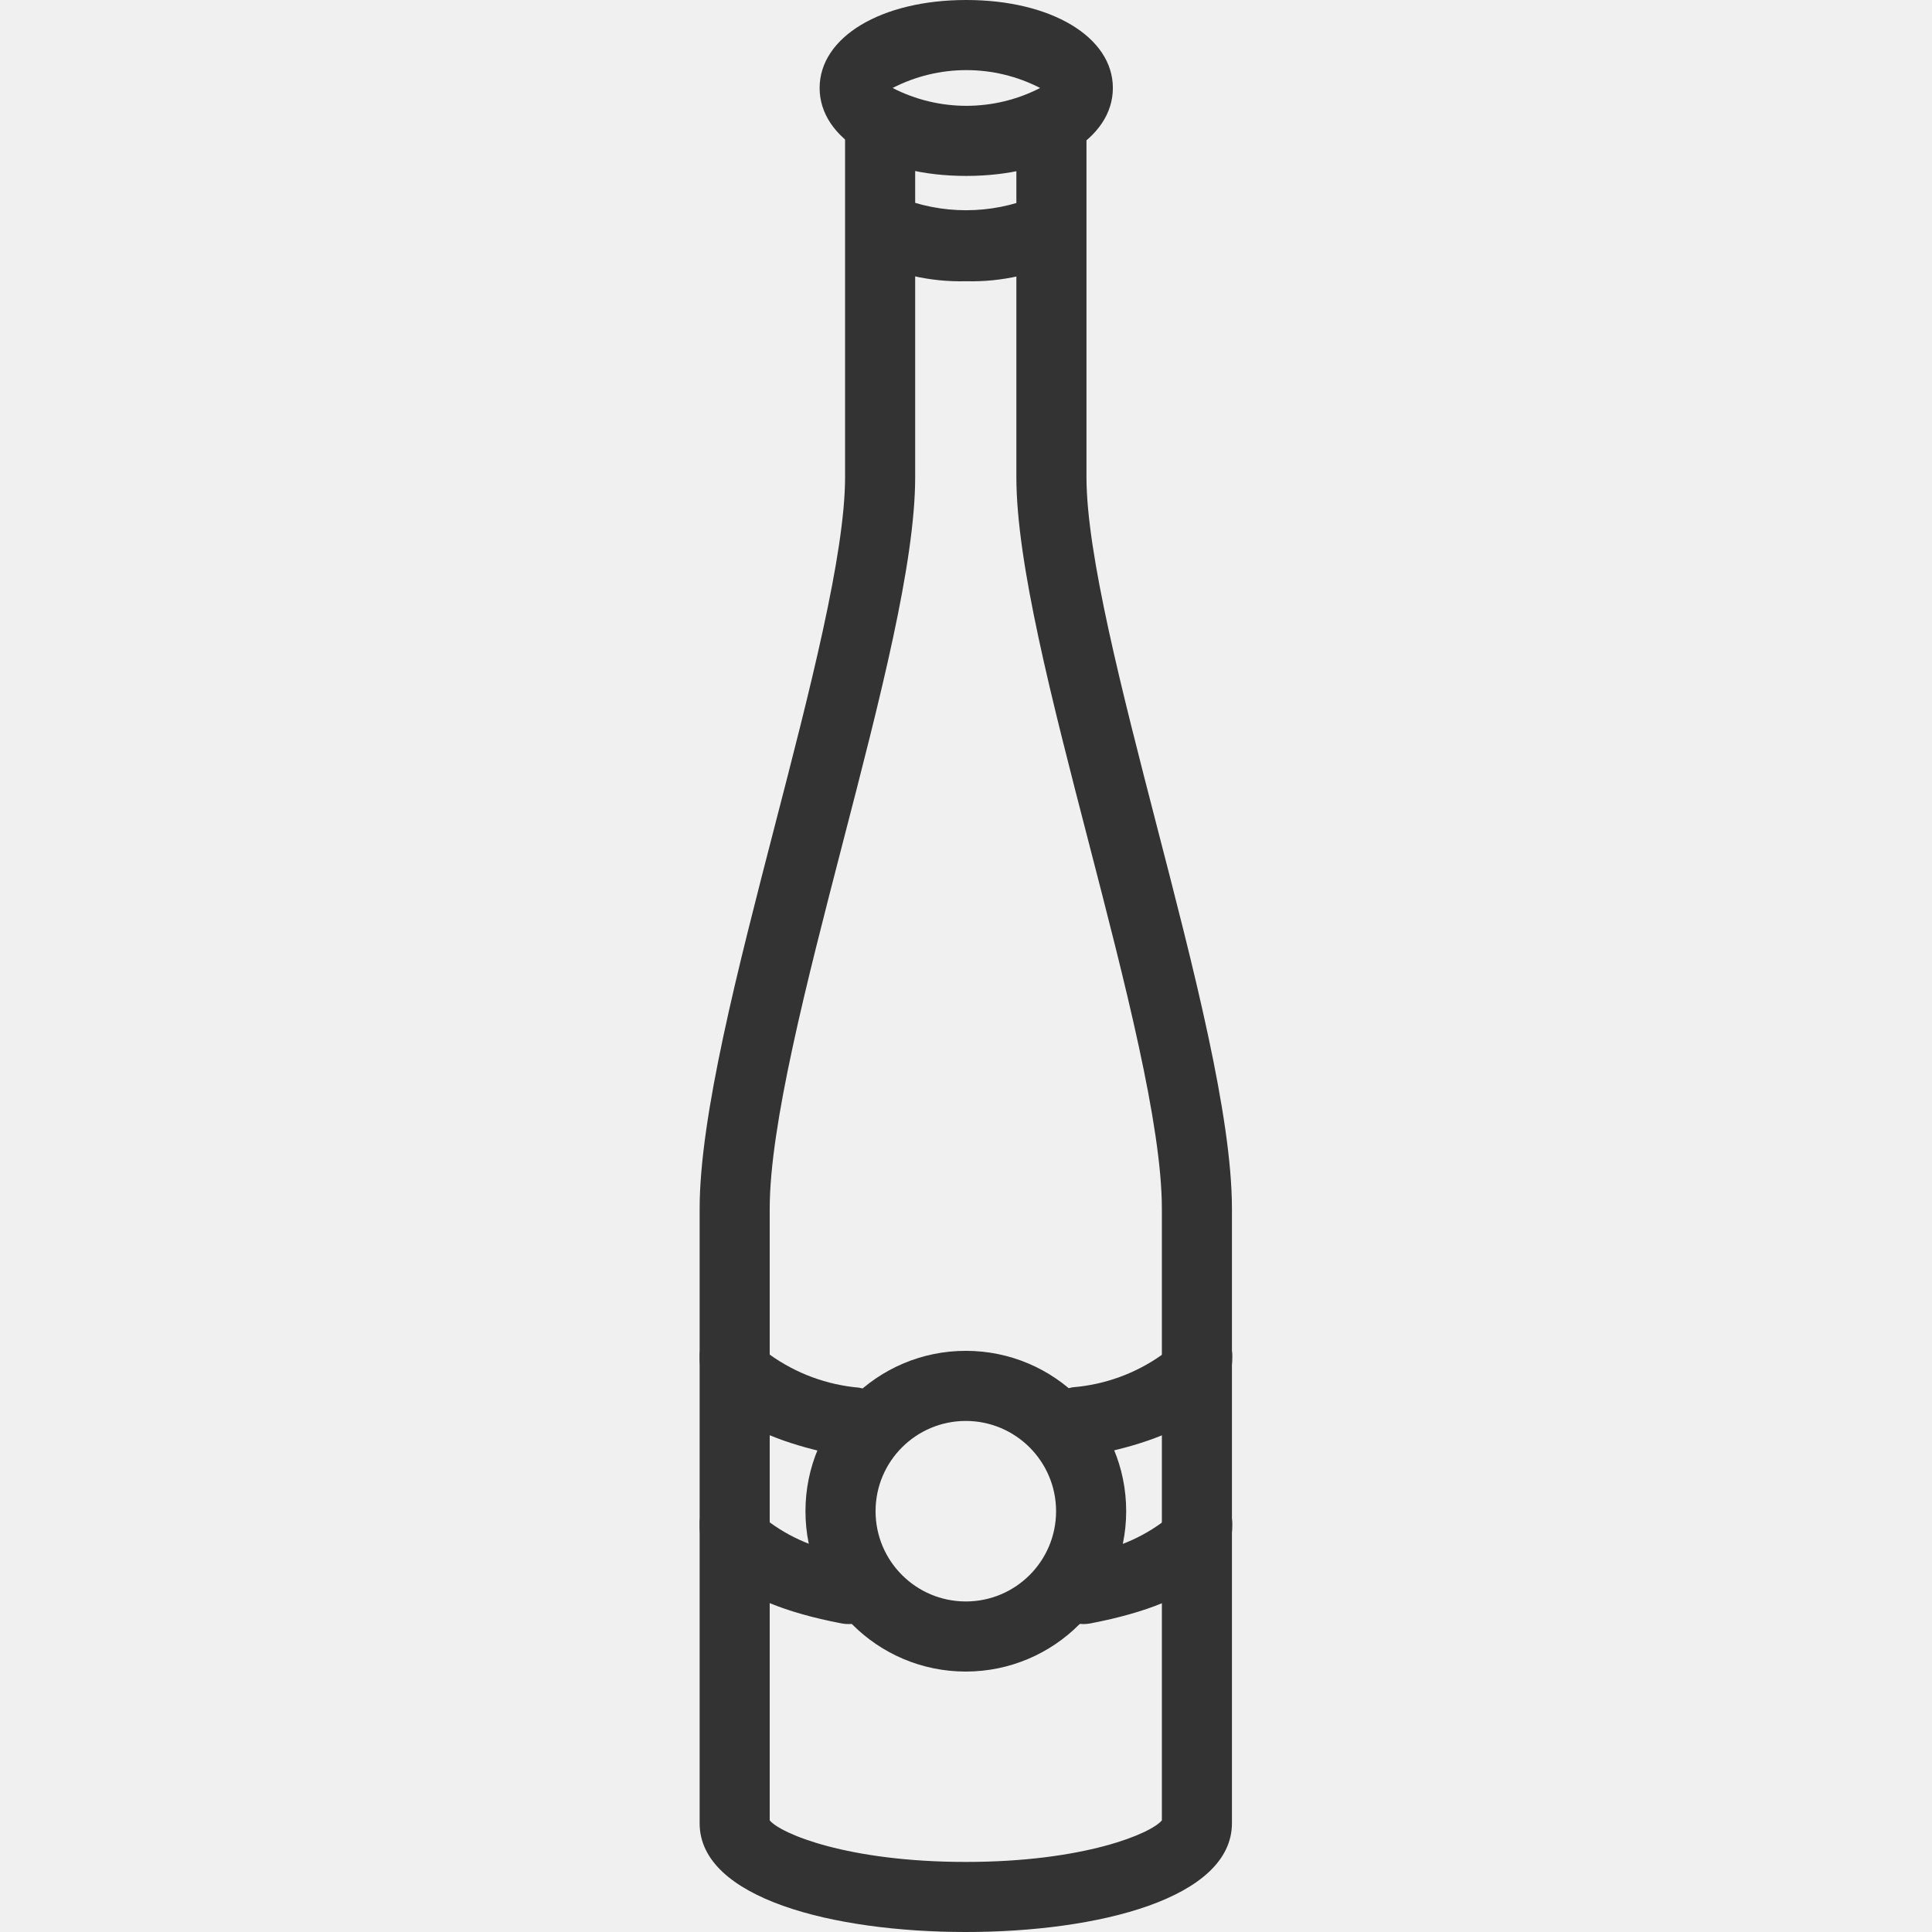
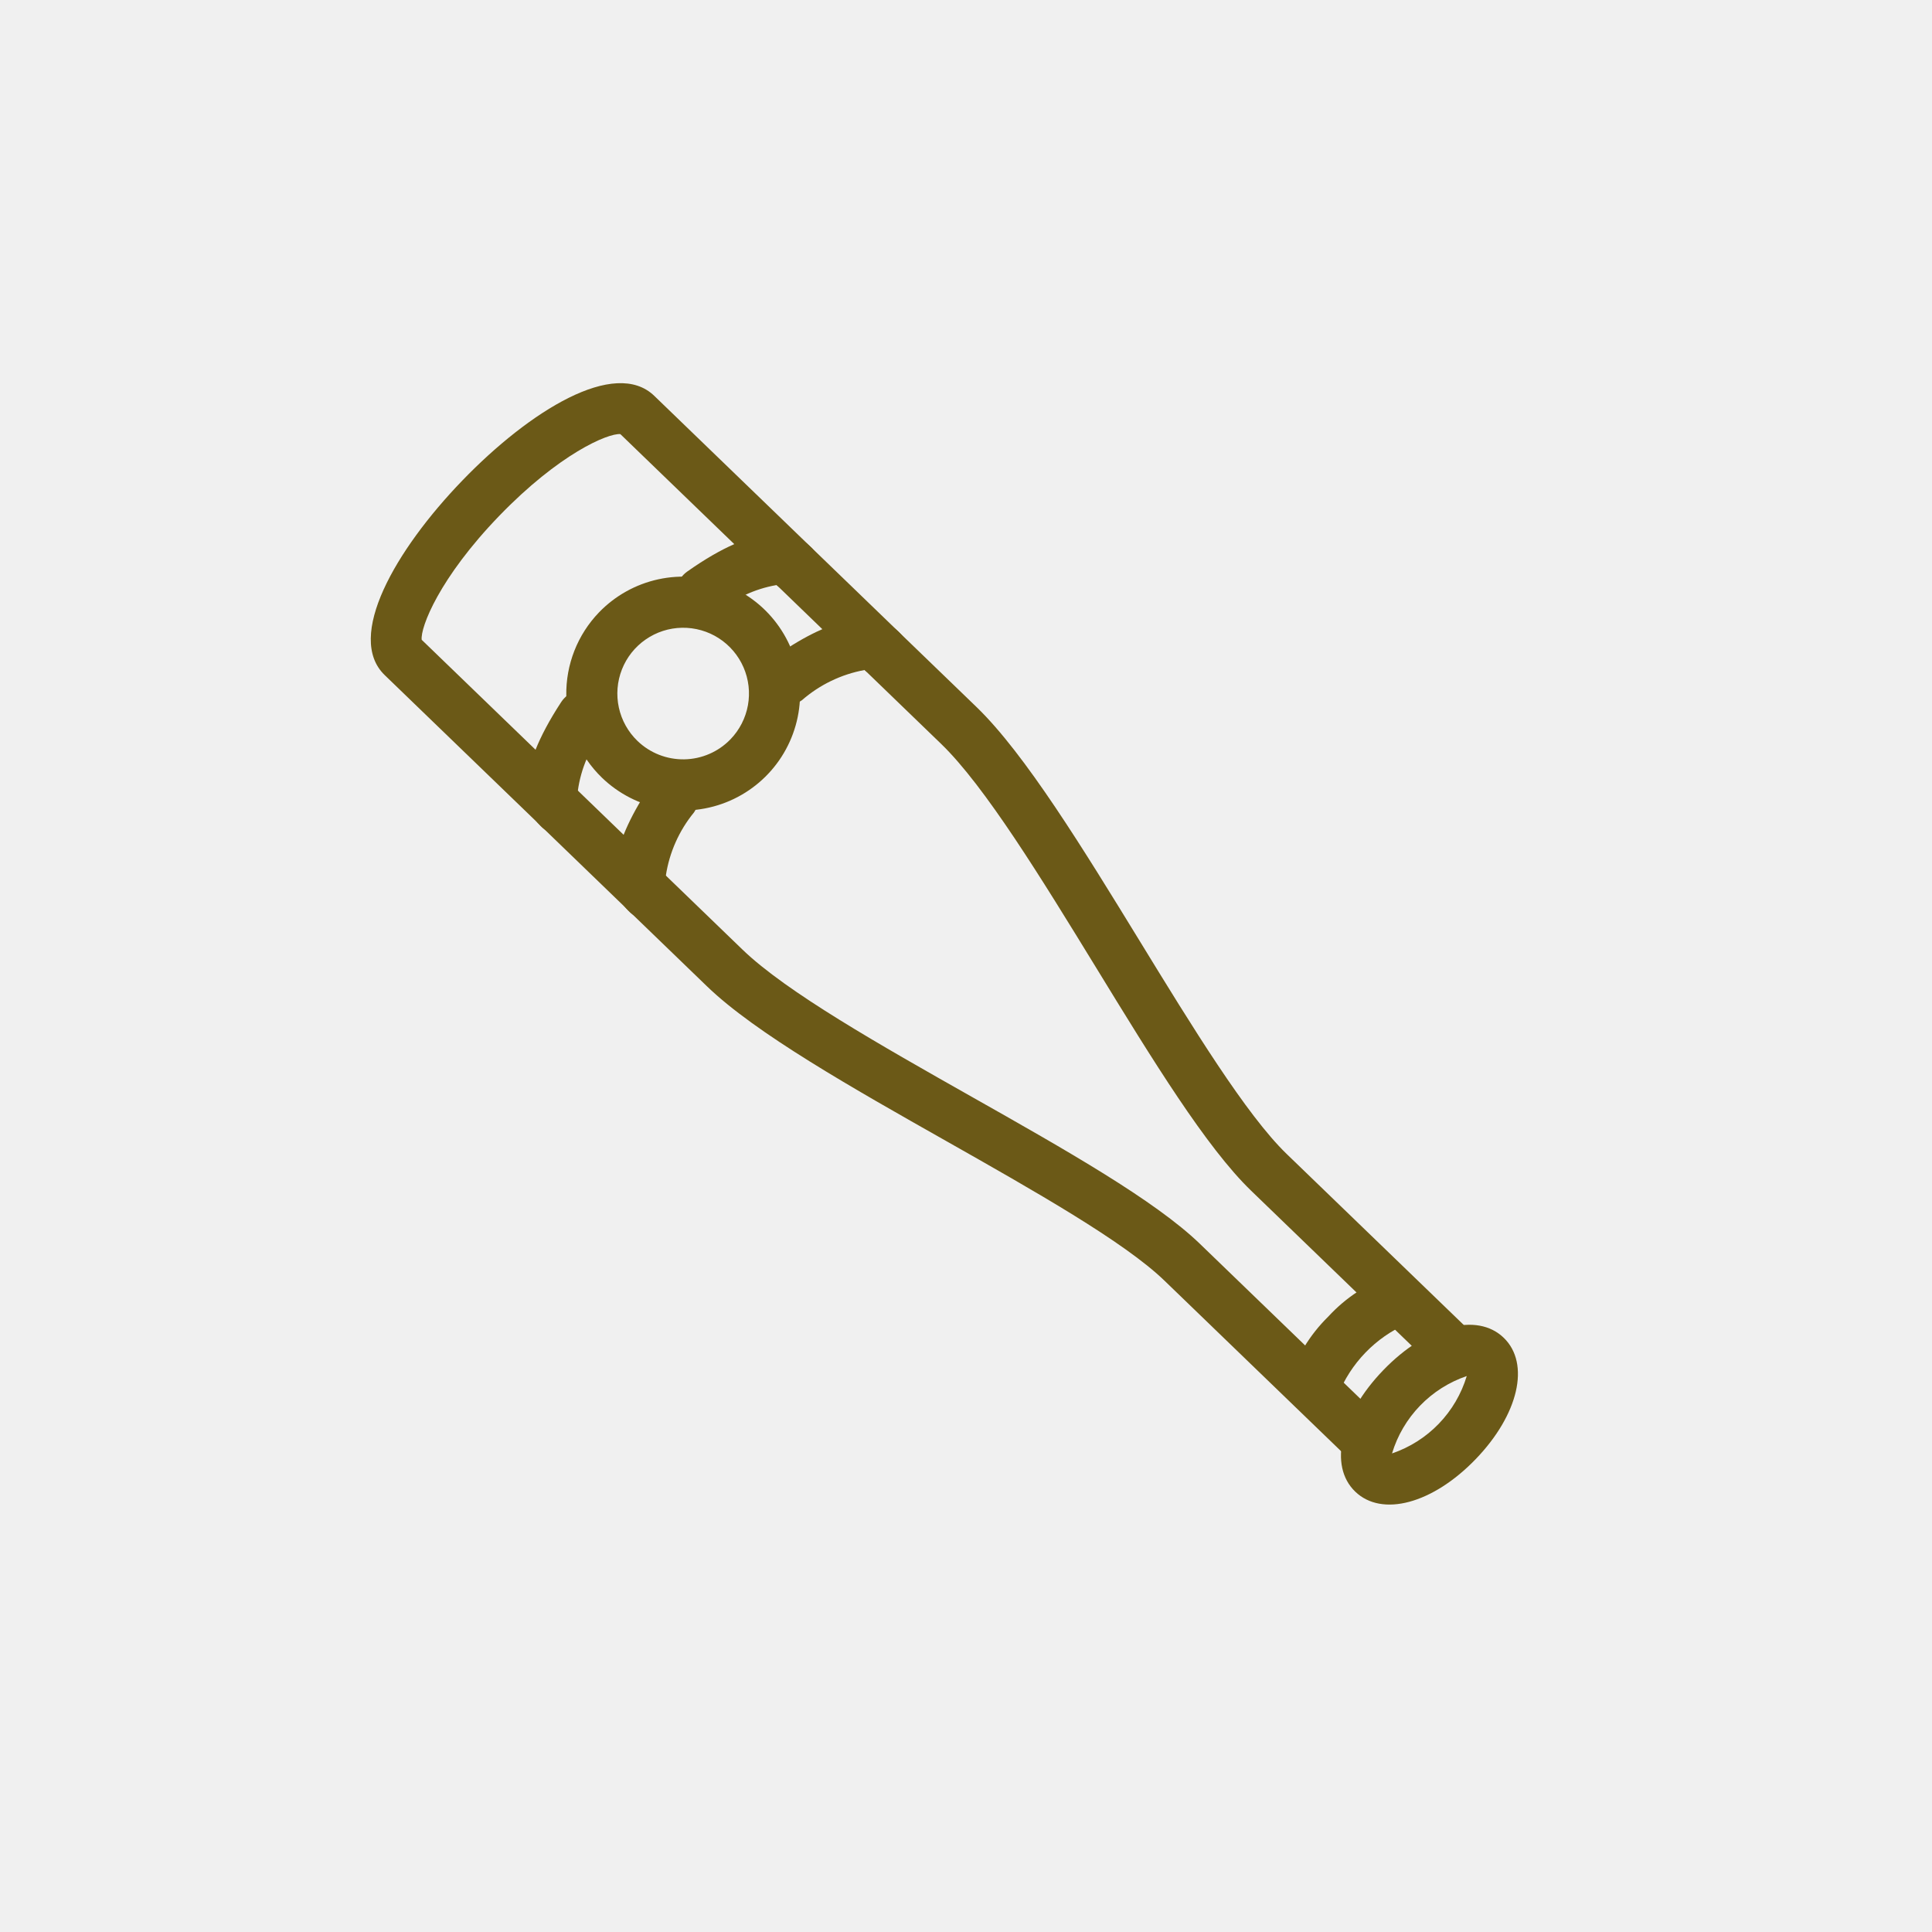
- <svg xmlns="http://www.w3.org/2000/svg" width="800px" height="800px" viewBox="-19.96 0 55.118 55.118">
-   <g id="Group_313" data-name="Group 313" transform="translate(-577.289 -319.387)">
-     <g id="Group_279" data-name="Group 279">
-       <g id="vine_bottle_2" data-name="vine bottle 2">
-         <g id="Group_274" data-name="Group 274">
-           <path id="Path_216" data-name="Path 216" d="M584.883,374.505c-3.781,0-7.594-.96-7.594-3.1v-17.53c0-2.642,1.093-6.864,2.149-10.947.984-3.8,2-7.734,2-9.925v-9.79a1,1,0,0,1,2,0V333c0,2.445-1,6.321-2.064,10.426-1.025,3.962-2.086,8.058-2.086,10.446v17.448c.31.377,2.218,1.186,5.594,1.186s5.284-.809,5.594-1.186V353.871c0-2.388-1.061-6.484-2.086-10.446-1.062-4.1-2.065-7.981-2.065-10.426v-9.79a1,1,0,0,1,2,0V333c0,2.191,1.018,6.122,2,9.925,1.057,4.083,2.15,8.3,2.15,10.947V371.4C592.477,373.545,588.663,374.505,584.883,374.505Z" fill="#333" />
-         </g>
-         <g id="Group_275" data-name="Group 275">
-           <path id="Path_217" data-name="Path 217" d="M581.531,365.72a1.006,1.006,0,0,1-.188-.018c-3.35-.638-4.053-1.871-4.053-2.792a1,1,0,0,1,2-.09,4.862,4.862,0,0,0,2.432.917,1,1,0,0,1-.187,1.983Z" fill="#333" />
-         </g>
-         <g id="Group_276" data-name="Group 276">
-           <path id="Path_218" data-name="Path 218" d="M588.239,365.72a1,1,0,0,1-.186-1.983,4.851,4.851,0,0,0,2.431-.917,1,1,0,0,1,2,.09c0,.921-.7,2.153-4.052,2.792A1.016,1.016,0,0,1,588.239,365.72Z" fill="#333" />
-         </g>
-         <g id="Group_277" data-name="Group 277">
-           <path id="Path_219" data-name="Path 219" d="M581.661,360.96a.984.984,0,0,1-.178-.016c-2.7-.485-4.193-1.488-4.193-2.824a1,1,0,0,1,2-.086,5.134,5.134,0,0,0,2.551.942,1,1,0,0,1-.176,1.984Z" fill="#333" />
-         </g>
-         <g id="Group_278" data-name="Group 278">
-           <path id="Path_220" data-name="Path 220" d="M588.1,360.95a1,1,0,0,1-.17-1.985,5.107,5.107,0,0,0,2.555-.932,1,1,0,0,1,2,.087c0,1.345-1.495,2.345-4.21,2.815A1,1,0,0,1,588.1,360.95Z" fill="#333" />
-         </g>
-       </g>
-     </g>
-     <g id="Group_295" data-name="Group 295">
-       <path id="Path_232" data-name="Path 232" d="M584.883,367.075a4.575,4.575,0,1,1,4.575-4.575A4.58,4.58,0,0,1,584.883,367.075Zm0-7.15a2.575,2.575,0,1,0,2.575,2.575A2.578,2.578,0,0,0,584.883,359.925Z" fill="#333" />
-     </g>
-     <g id="Group_302" data-name="Group 302">
-       <path id="Path_239" data-name="Path 239" d="M584.894,324.406c-2.423,0-4.182-1.055-4.182-2.509s1.759-2.51,4.182-2.51,4.184,1.055,4.184,2.51S587.318,324.406,584.894,324.406Zm-2.1-2.509a4.605,4.605,0,0,0,4.209,0,4.6,4.6,0,0,0-4.209,0Z" fill="#333" />
-     </g>
-     <g id="Group_303" data-name="Group 303">
-       <path id="Path_240" data-name="Path 240" d="M584.89,327.41a6.048,6.048,0,0,1-2.934-.671,1,1,0,0,1,.988-1.738,5.123,5.123,0,0,0,3.892,0,1,1,0,0,1,.988,1.738A6.048,6.048,0,0,1,584.89,327.41Z" fill="#333" />
-     </g>
+ <svg xmlns="http://www.w3.org/2000/svg" width="96" height="96" viewBox="0 0 96 96" fill="none">
+   <g clip-path="url(#clip0_50_4)">
+     <path d="M22.978 23.872C26.314 20.417 30.555 17.781 32.51 19.669L48.525 35.134C50.938 37.465 53.831 42.188 56.63 46.755C59.233 51.006 61.931 55.405 63.932 57.338L72.876 65.975C73.118 66.209 73.258 66.53 73.264 66.867C73.269 67.203 73.141 67.529 72.907 67.771C72.673 68.013 72.353 68.153 72.016 68.159C71.679 68.164 71.354 68.036 71.112 67.802L62.17 59.168C59.937 57.011 57.278 52.678 54.467 48.084C51.751 43.653 48.945 39.07 46.764 36.963L30.824 21.57C30.206 21.521 27.784 22.55 24.805 25.634C21.827 28.718 20.883 31.175 20.954 31.791L36.894 47.185C39.076 49.292 43.754 51.936 48.278 54.495C52.96 57.142 57.391 59.649 59.624 61.806L68.568 70.443C68.811 70.677 68.95 70.998 68.956 71.335C68.962 71.671 68.834 71.997 68.6 72.239C68.366 72.481 68.045 72.621 67.708 72.627C67.371 72.632 67.046 72.504 66.804 72.27L57.859 63.633C55.858 61.7 51.368 59.162 47.028 56.704C42.365 54.067 37.548 51.345 35.13 49.01L19.117 33.547C17.156 31.656 19.643 27.325 22.978 23.872Z" fill="#6B5917" />
+     <path d="M33.961 28.56C34.017 28.502 34.078 28.45 34.143 28.404C37.682 25.906 39.428 26.352 40.27 27.164C40.523 27.387 40.676 27.702 40.697 28.038C40.718 28.375 40.605 28.706 40.382 28.959C40.159 29.211 39.844 29.365 39.508 29.386C39.171 29.407 38.84 29.294 38.587 29.071C37.483 29.262 36.452 29.751 35.604 30.483C35.346 30.667 35.028 30.748 34.714 30.709C34.399 30.671 34.11 30.516 33.904 30.275C33.698 30.035 33.589 29.726 33.599 29.409C33.609 29.092 33.737 28.791 33.958 28.563L33.961 28.56Z" fill="#6B5917" />
+     <path d="M28.043 34.688C28.262 34.459 28.559 34.321 28.876 34.301C29.192 34.28 29.504 34.378 29.752 34.576C29.999 34.774 30.164 35.057 30.213 35.37C30.263 35.683 30.193 36.003 30.019 36.267C29.316 37.14 28.864 38.187 28.712 39.297C28.944 39.542 29.069 39.869 29.059 40.206C29.05 40.543 28.907 40.863 28.662 41.094C28.417 41.326 28.09 41.451 27.753 41.442C27.416 41.433 27.097 41.29 26.865 41.045C26.024 40.232 25.516 38.506 27.889 34.88C27.934 34.811 27.986 34.747 28.043 34.688Z" fill="#6B5917" />
+     <path d="M38.195 32.878C38.248 32.823 38.305 32.773 38.367 32.729C41.192 30.691 43.425 30.211 44.646 31.39C44.898 31.614 45.051 31.928 45.072 32.265C45.092 32.601 44.978 32.932 44.754 33.184C44.531 33.437 44.216 33.59 43.879 33.61C43.543 33.631 43.212 33.517 42.96 33.293C41.807 33.504 40.732 34.022 39.849 34.792C39.591 34.978 39.274 35.06 38.959 35.023C38.645 34.986 38.355 34.833 38.147 34.594C37.94 34.354 37.829 34.046 37.837 33.729C37.845 33.412 37.972 33.11 38.191 32.881L38.195 32.878Z" fill="#6B5917" />
+     <path d="M32.523 38.769C32.745 38.541 33.043 38.404 33.36 38.386C33.677 38.367 33.989 38.468 34.236 38.668C34.482 38.868 34.645 39.154 34.691 39.468C34.738 39.782 34.665 40.102 34.487 40.365C33.743 41.271 33.258 42.362 33.084 43.521C33.199 43.642 33.289 43.785 33.349 43.941C33.409 44.096 33.437 44.263 33.433 44.429C33.429 44.596 33.392 44.761 33.324 44.913C33.256 45.066 33.158 45.203 33.038 45.318C32.916 45.433 32.774 45.523 32.618 45.583C32.462 45.643 32.296 45.672 32.129 45.667C31.962 45.663 31.798 45.626 31.645 45.558C31.493 45.49 31.355 45.393 31.24 45.272C30.012 44.085 30.417 41.837 32.383 38.942C32.425 38.88 32.472 38.822 32.523 38.769Z" fill="#6B5917" />
+     <path d="M29.766 30.427C30.564 29.6 31.59 29.029 32.713 28.785C33.836 28.541 35.006 28.636 36.075 29.057C37.144 29.478 38.065 30.207 38.719 31.151C39.375 32.095 39.735 33.212 39.755 34.361C39.775 35.51 39.454 36.639 38.832 37.606C38.211 38.572 37.316 39.333 36.262 39.791C35.209 40.249 34.042 40.385 32.912 40.18C31.781 39.976 30.736 39.441 29.909 38.642C28.802 37.571 28.166 36.104 28.139 34.564C28.112 33.024 28.697 31.536 29.766 30.427ZM36.298 36.734C36.747 36.269 37.048 35.681 37.164 35.045C37.279 34.408 37.203 33.752 36.945 33.159C36.687 32.566 36.259 32.062 35.715 31.712C35.171 31.362 34.535 31.182 33.889 31.193C33.242 31.204 32.613 31.407 32.082 31.776C31.55 32.144 31.14 32.662 30.903 33.264C30.666 33.866 30.613 34.525 30.75 35.157C30.887 35.789 31.209 36.366 31.674 36.815C32.298 37.417 33.136 37.746 34.003 37.731C34.87 37.716 35.695 37.357 36.298 36.734Z" fill="#6B5917" />
+     <path d="M68.737 68.08C70.875 65.866 73.39 65.19 74.719 66.473C76.047 67.756 75.46 70.294 73.322 72.508C71.185 74.721 68.667 75.399 67.338 74.116C66.009 72.832 66.599 70.294 68.737 68.08ZM72.882 68.375C72.002 68.675 71.206 69.18 70.56 69.849C69.915 70.517 69.437 71.33 69.169 72.22C70.049 71.921 70.845 71.416 71.491 70.747C72.137 70.078 72.614 69.265 72.882 68.375Z" fill="#6B5917" />
+     <path d="M65.996 65.426C66.871 64.471 67.972 63.753 69.198 63.338C69.517 63.253 69.857 63.297 70.145 63.46C70.433 63.622 70.647 63.89 70.74 64.207C70.833 64.525 70.799 64.866 70.645 65.158C70.49 65.451 70.228 65.671 69.914 65.773C68.346 66.461 67.113 67.738 66.48 69.329C66.389 69.647 66.178 69.917 65.891 70.081C65.604 70.245 65.264 70.291 64.944 70.209C64.624 70.127 64.348 69.923 64.176 69.641C64.004 69.359 63.948 69.021 64.021 68.698C64.393 67.459 65.073 66.333 65.996 65.426Z" fill="#6B5917" />
  </g>
+   <defs>
+     <clipPath id="clip0_50_4">
+       <rect width="70" height="70" fill="white" transform="translate(95.9615 61) rotate(150)" />
+     </clipPath>
+   </defs>
</svg>
